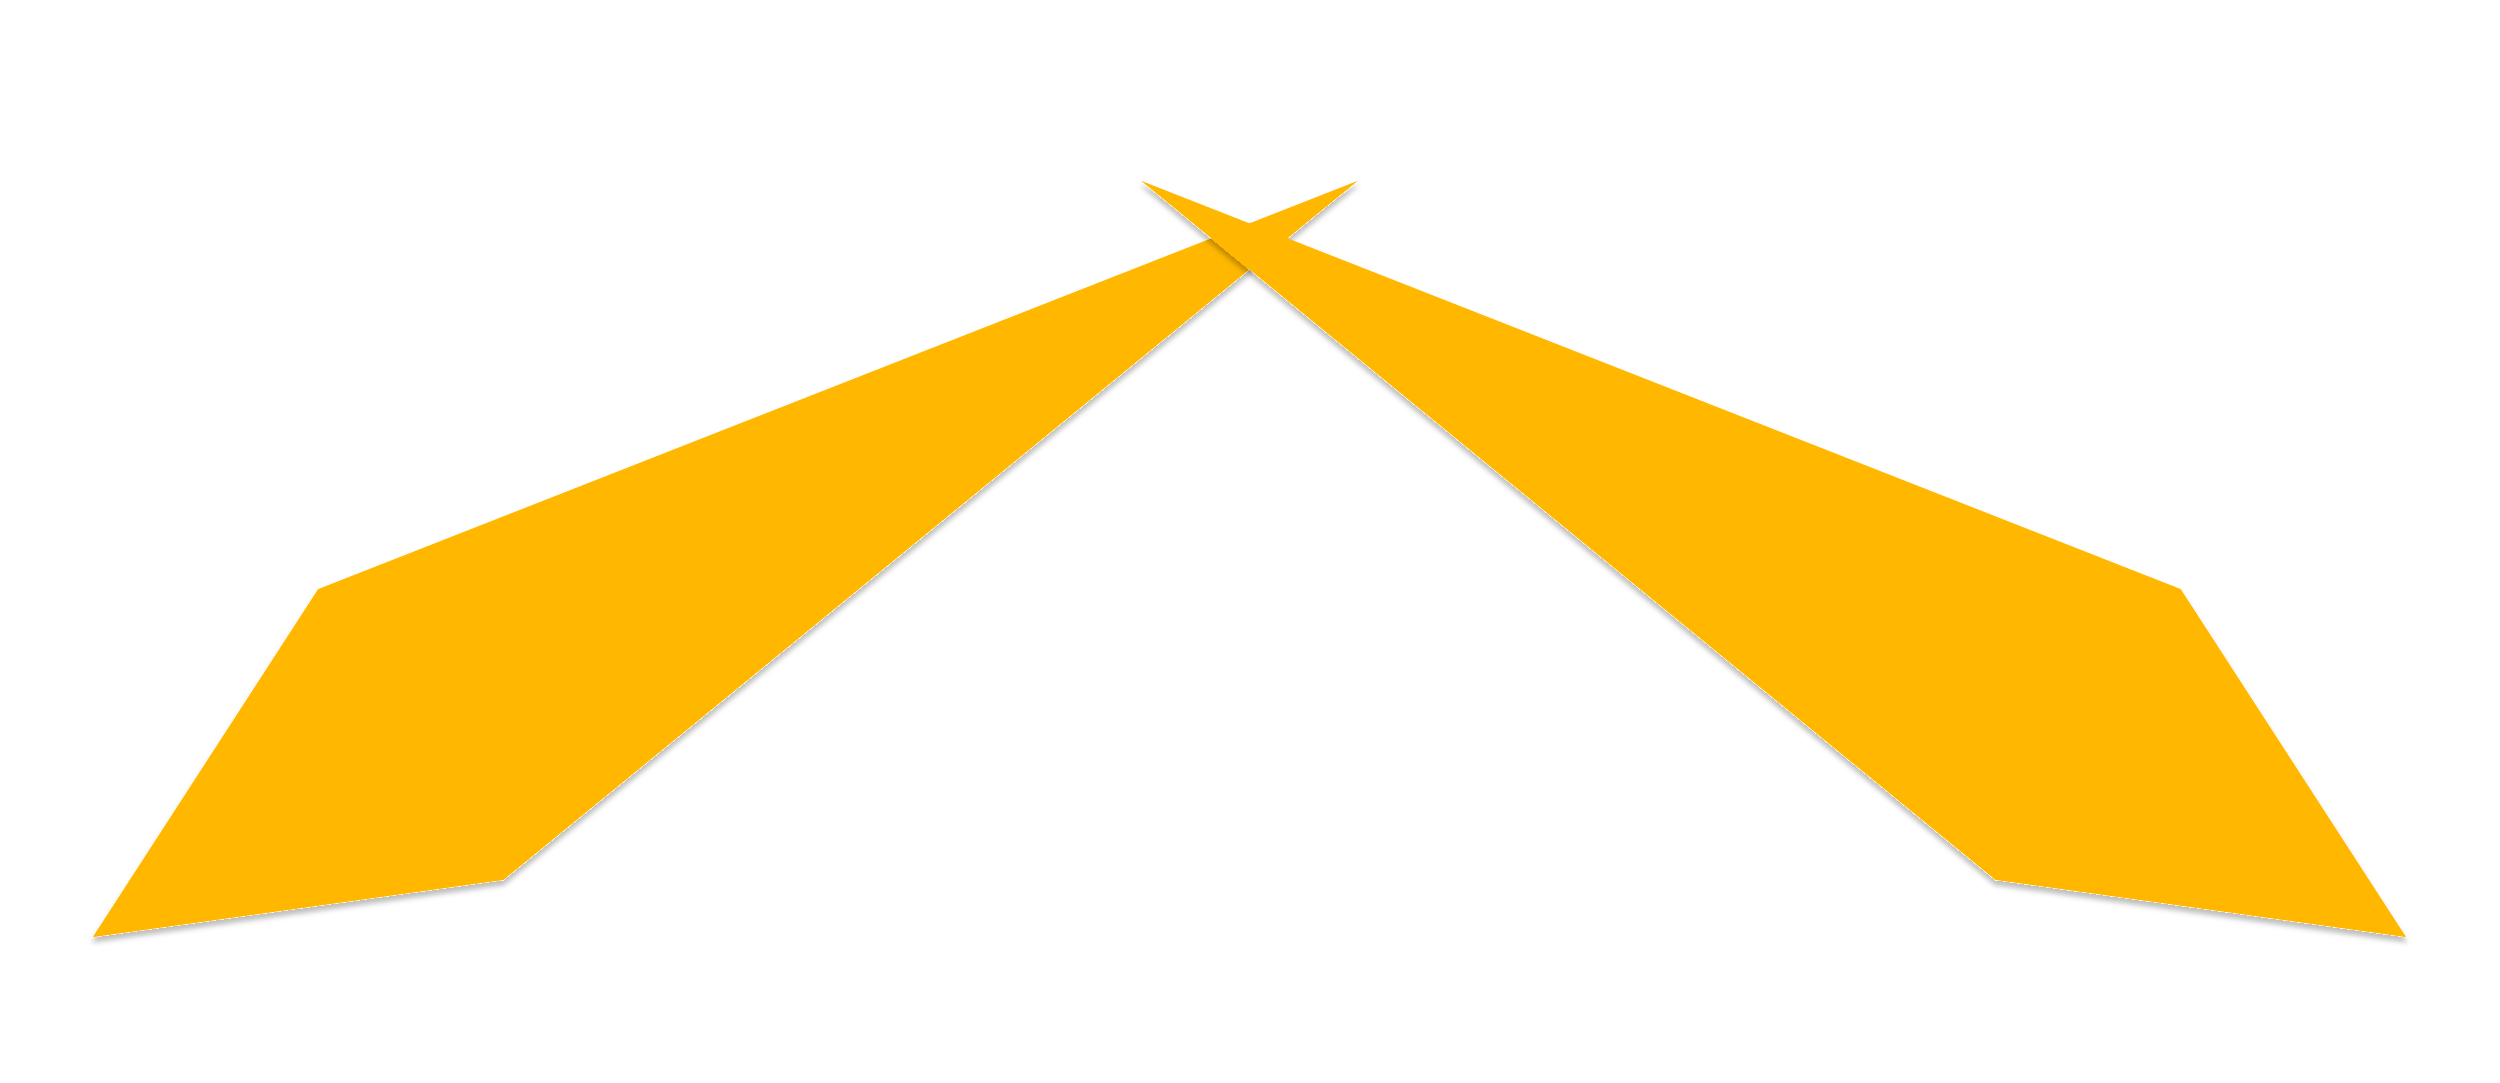
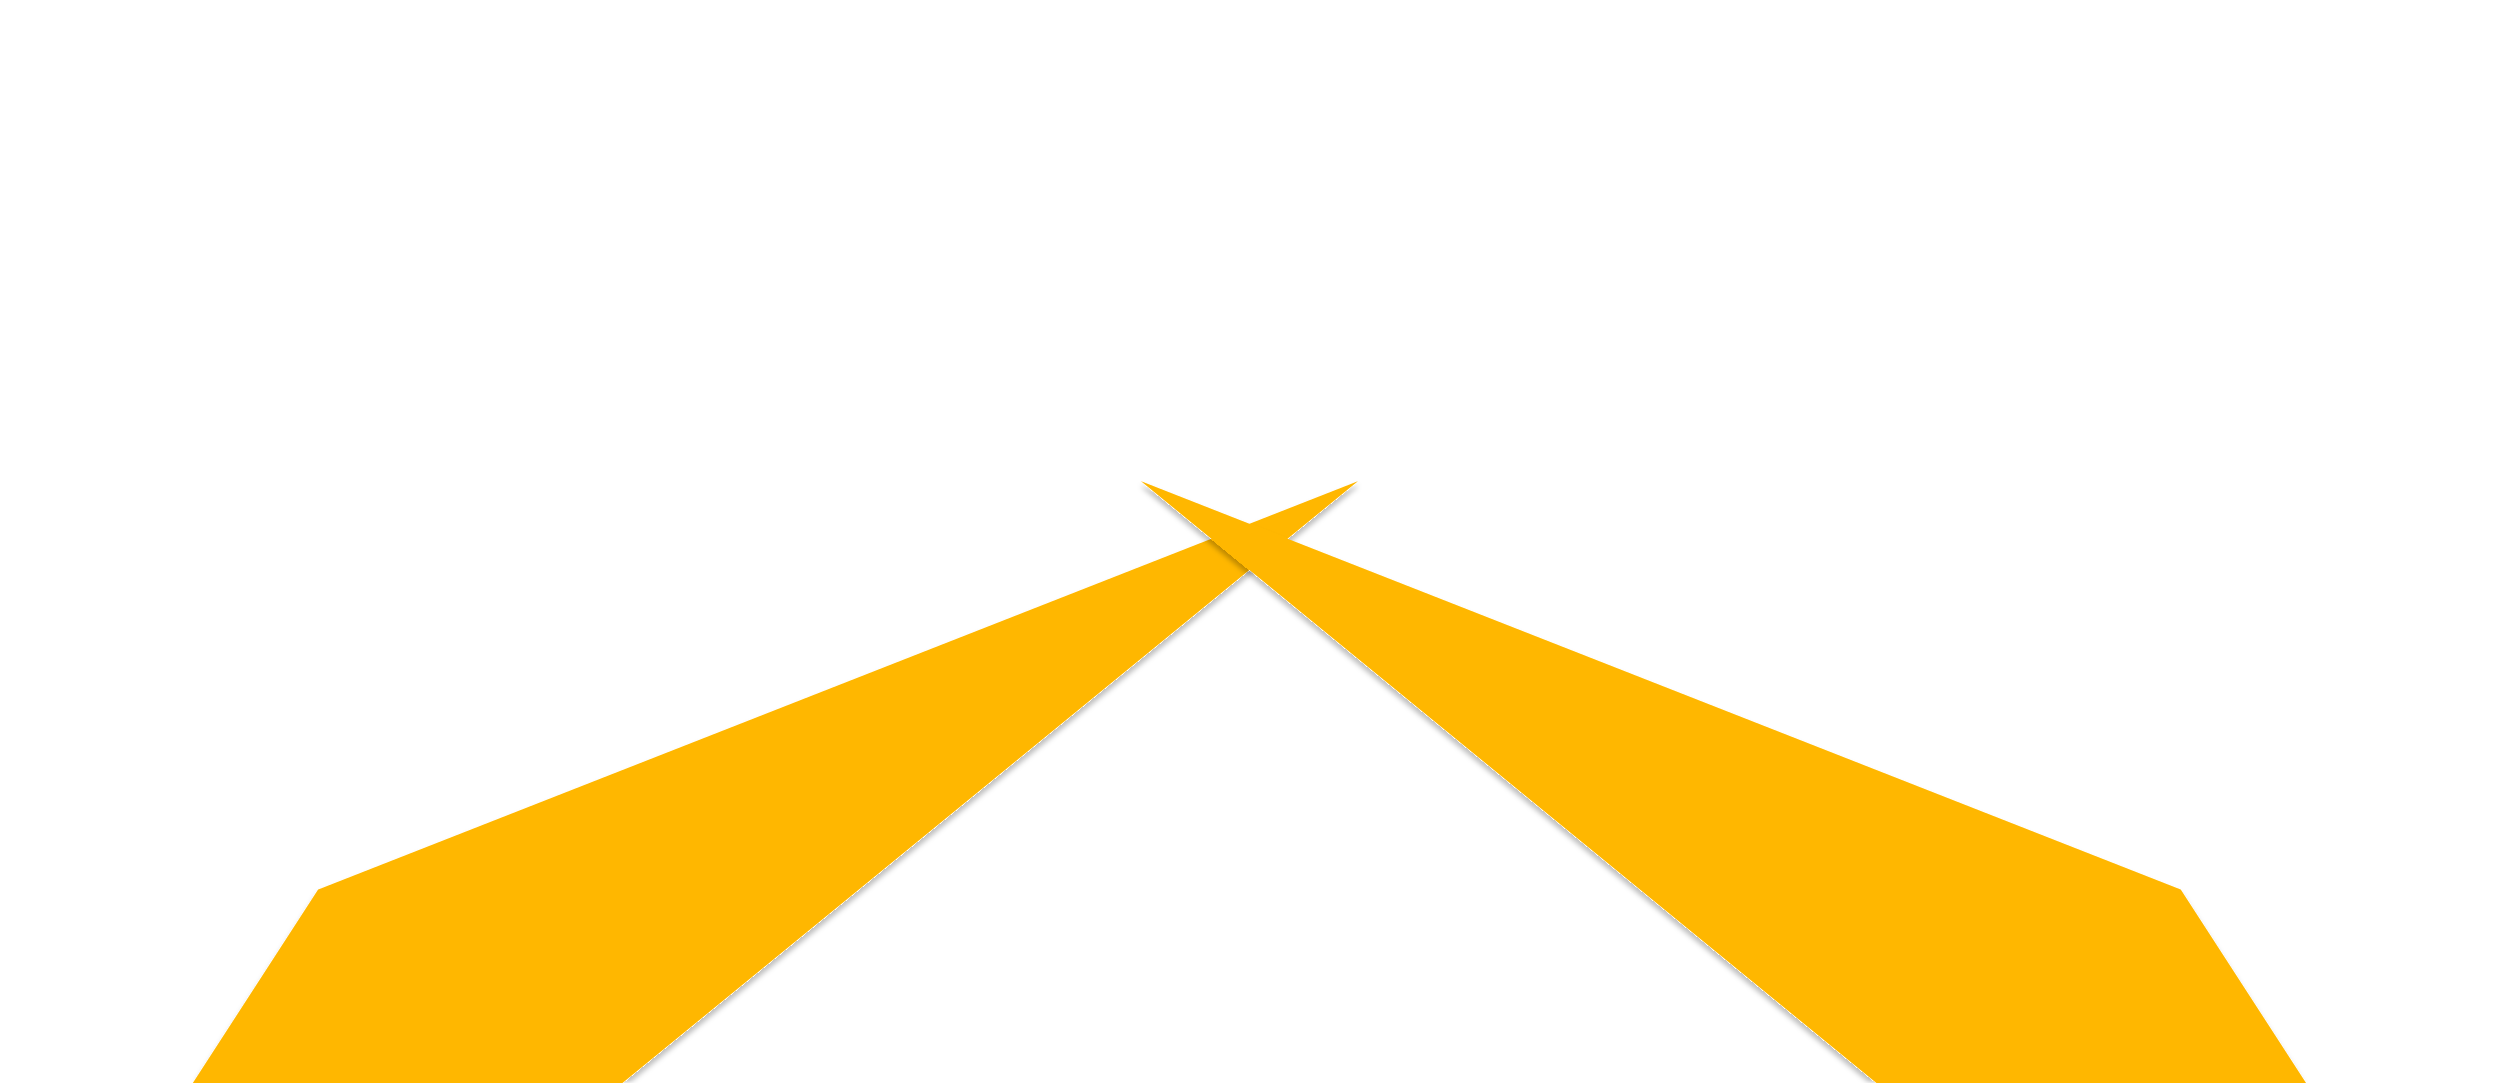
- <svg xmlns="http://www.w3.org/2000/svg" width="2076" height="899" viewBox="0 0 2076 899" fill="none">
+ <svg xmlns="http://www.w3.org/2000/svg" width="2076" height="899" viewBox="0 0 2076 400" fill="none">
  <g filter="url(#filter0_d_183_34)">
    <path d="M76.941 778.227L264.126 489.19L1127.64 150.061L418.007 730.748L76.941 778.227Z" fill="#FFB700" />
  </g>
  <g filter="url(#filter1_d_183_34)">
    <path d="M1998.1 778.227L1810.92 489.19L947.405 150.061L1657.03 730.748L1998.1 778.227Z" fill="#FFB700" />
  </g>
  <defs>
    <filter id="filter0_d_183_34" x="72.941" y="150.061" width="1058.7" height="636.166" filterUnits="userSpaceOnUse" color-interpolation-filters="sRGB">
      <feFlood flood-opacity="0" result="BackgroundImageFix" />
      <feColorMatrix in="SourceAlpha" type="matrix" values="0 0 0 0 0 0 0 0 0 0 0 0 0 0 0 0 0 0 127 0" result="hardAlpha" />
      <feOffset dy="4" />
      <feGaussianBlur stdDeviation="2" />
      <feComposite in2="hardAlpha" operator="out" />
      <feColorMatrix type="matrix" values="0 0 0 0 0 0 0 0 0 0 0 0 0 0 0 0 0 0 0.25 0" />
      <feBlend mode="normal" in2="BackgroundImageFix" result="effect1_dropShadow_183_34" />
      <feBlend mode="normal" in="SourceGraphic" in2="effect1_dropShadow_183_34" result="shape" />
    </filter>
    <filter id="filter1_d_183_34" x="943.405" y="150.061" width="1058.7" height="636.166" filterUnits="userSpaceOnUse" color-interpolation-filters="sRGB">
      <feFlood flood-opacity="0" result="BackgroundImageFix" />
      <feColorMatrix in="SourceAlpha" type="matrix" values="0 0 0 0 0 0 0 0 0 0 0 0 0 0 0 0 0 0 127 0" result="hardAlpha" />
      <feOffset dy="4" />
      <feGaussianBlur stdDeviation="2" />
      <feComposite in2="hardAlpha" operator="out" />
      <feColorMatrix type="matrix" values="0 0 0 0 0 0 0 0 0 0 0 0 0 0 0 0 0 0 0.25 0" />
      <feBlend mode="normal" in2="BackgroundImageFix" result="effect1_dropShadow_183_34" />
      <feBlend mode="normal" in="SourceGraphic" in2="effect1_dropShadow_183_34" result="shape" />
    </filter>
  </defs>
</svg>
